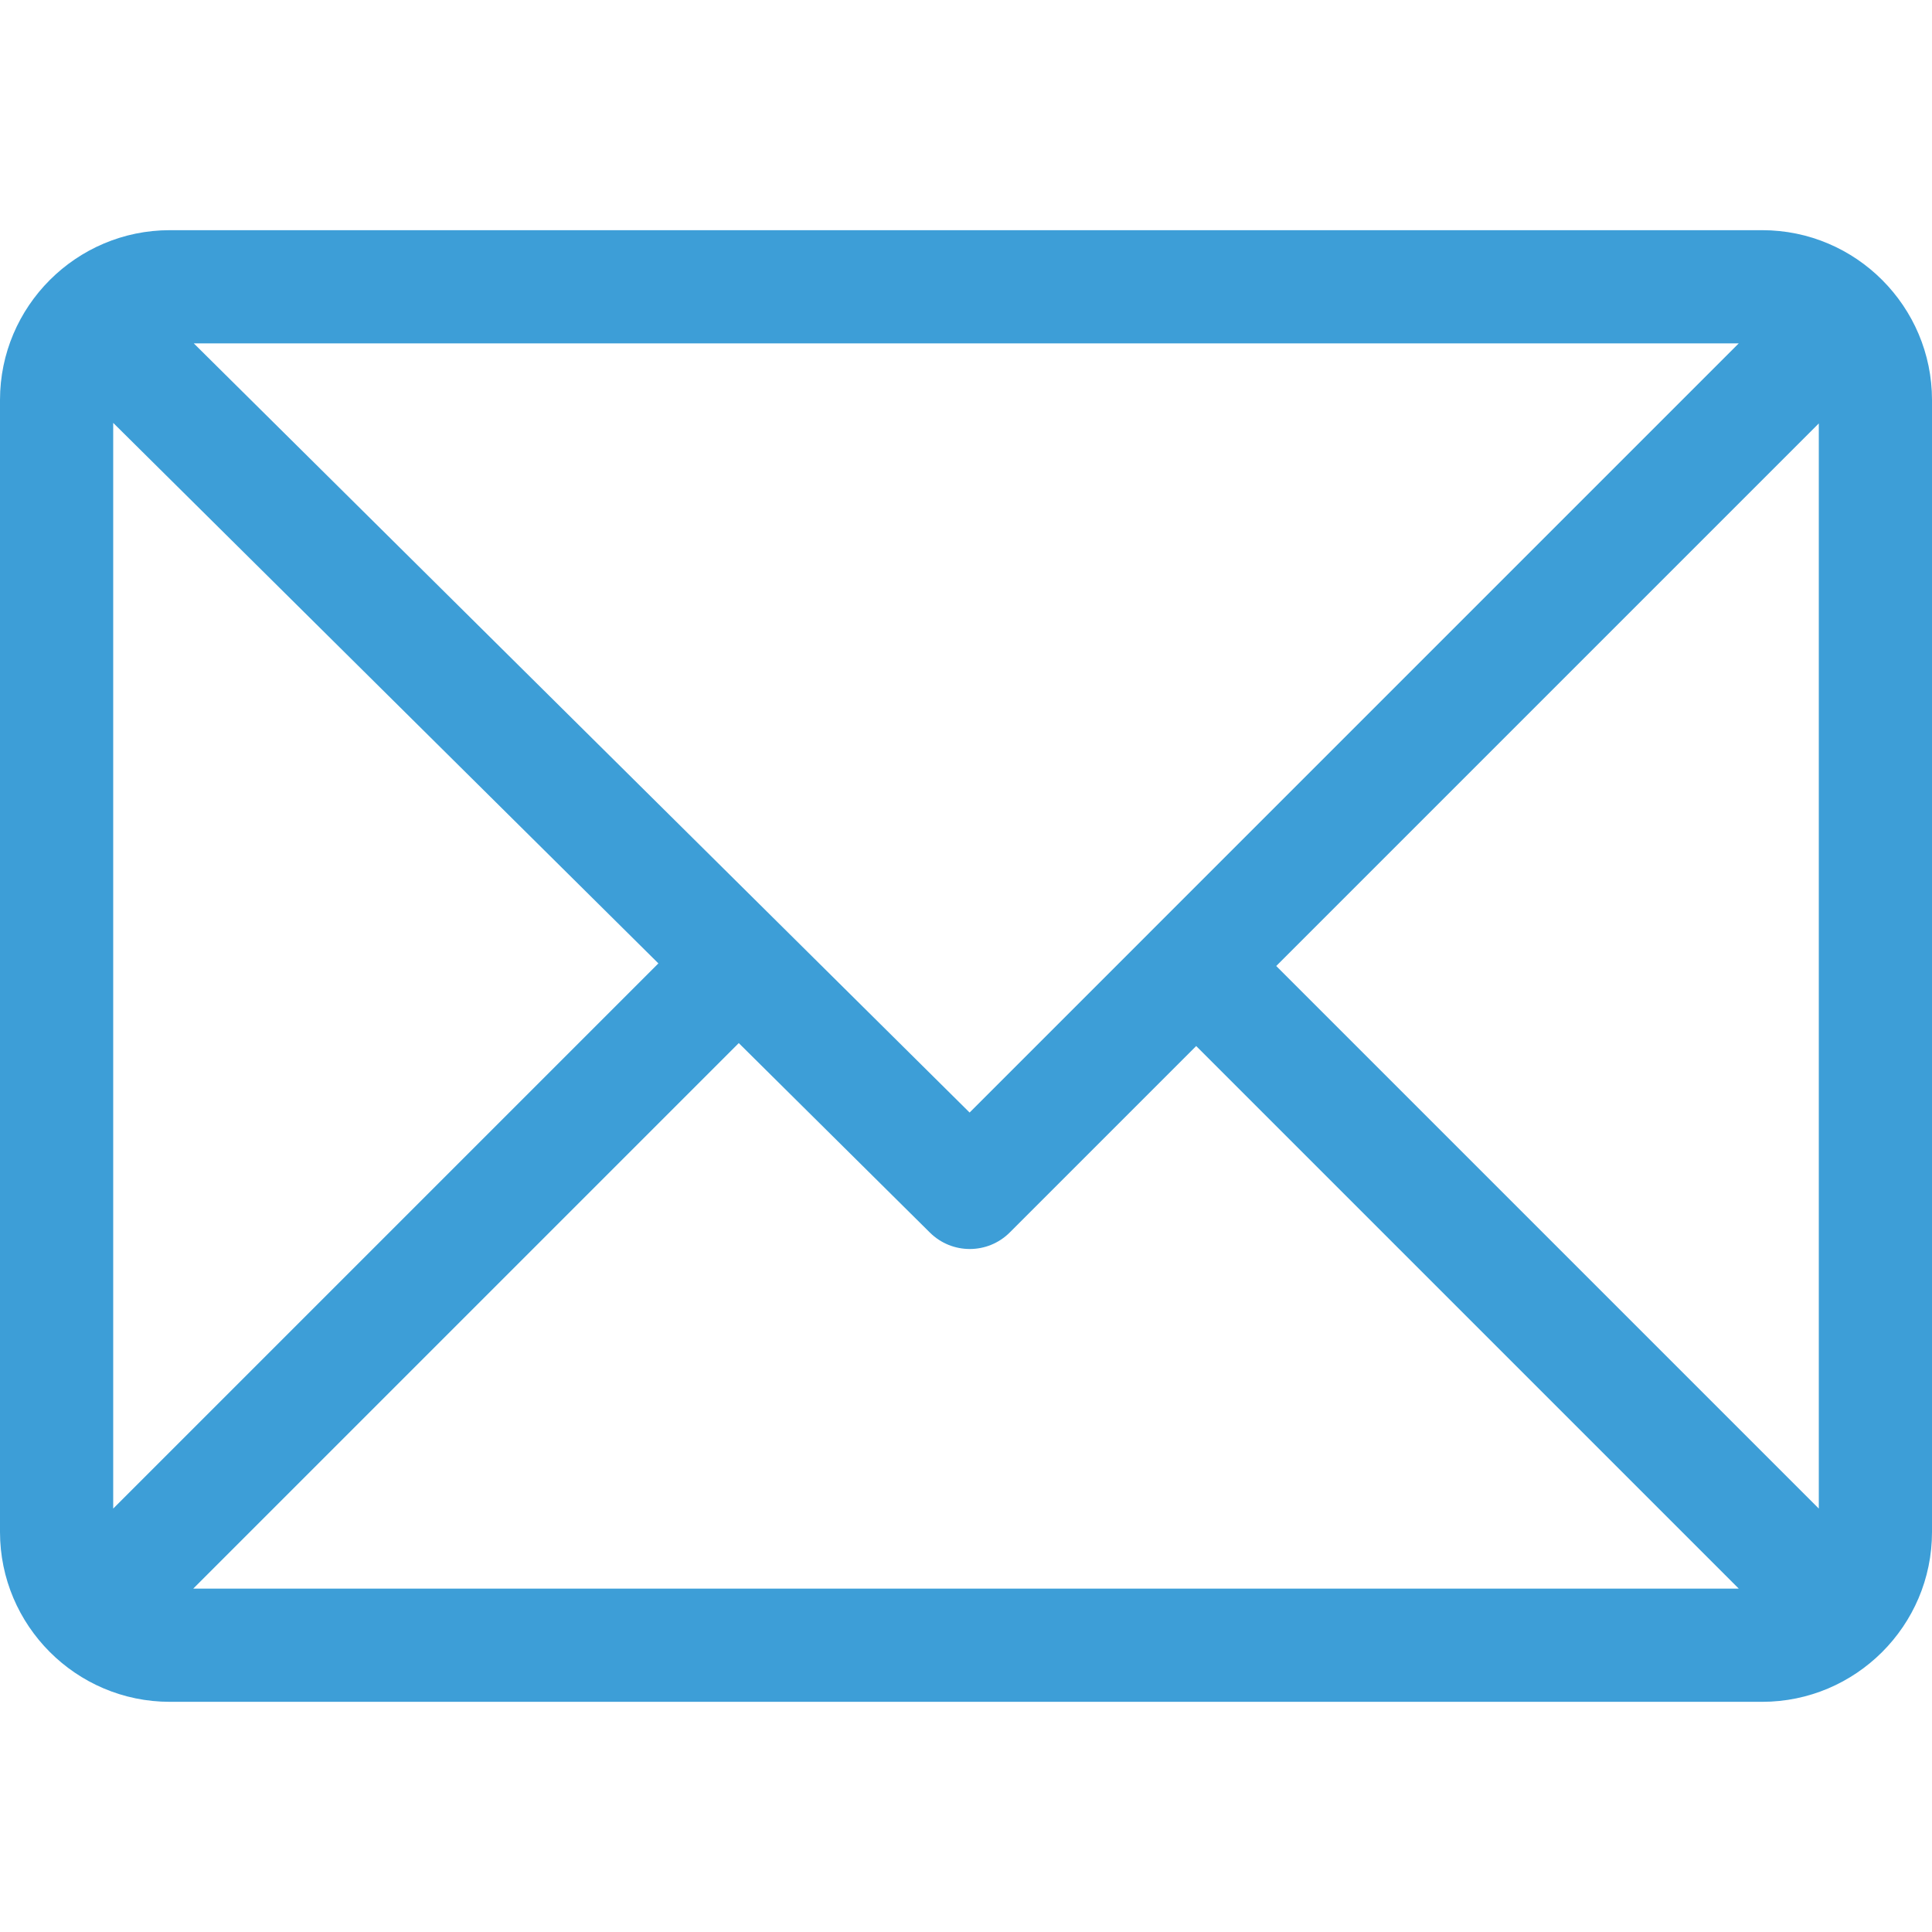
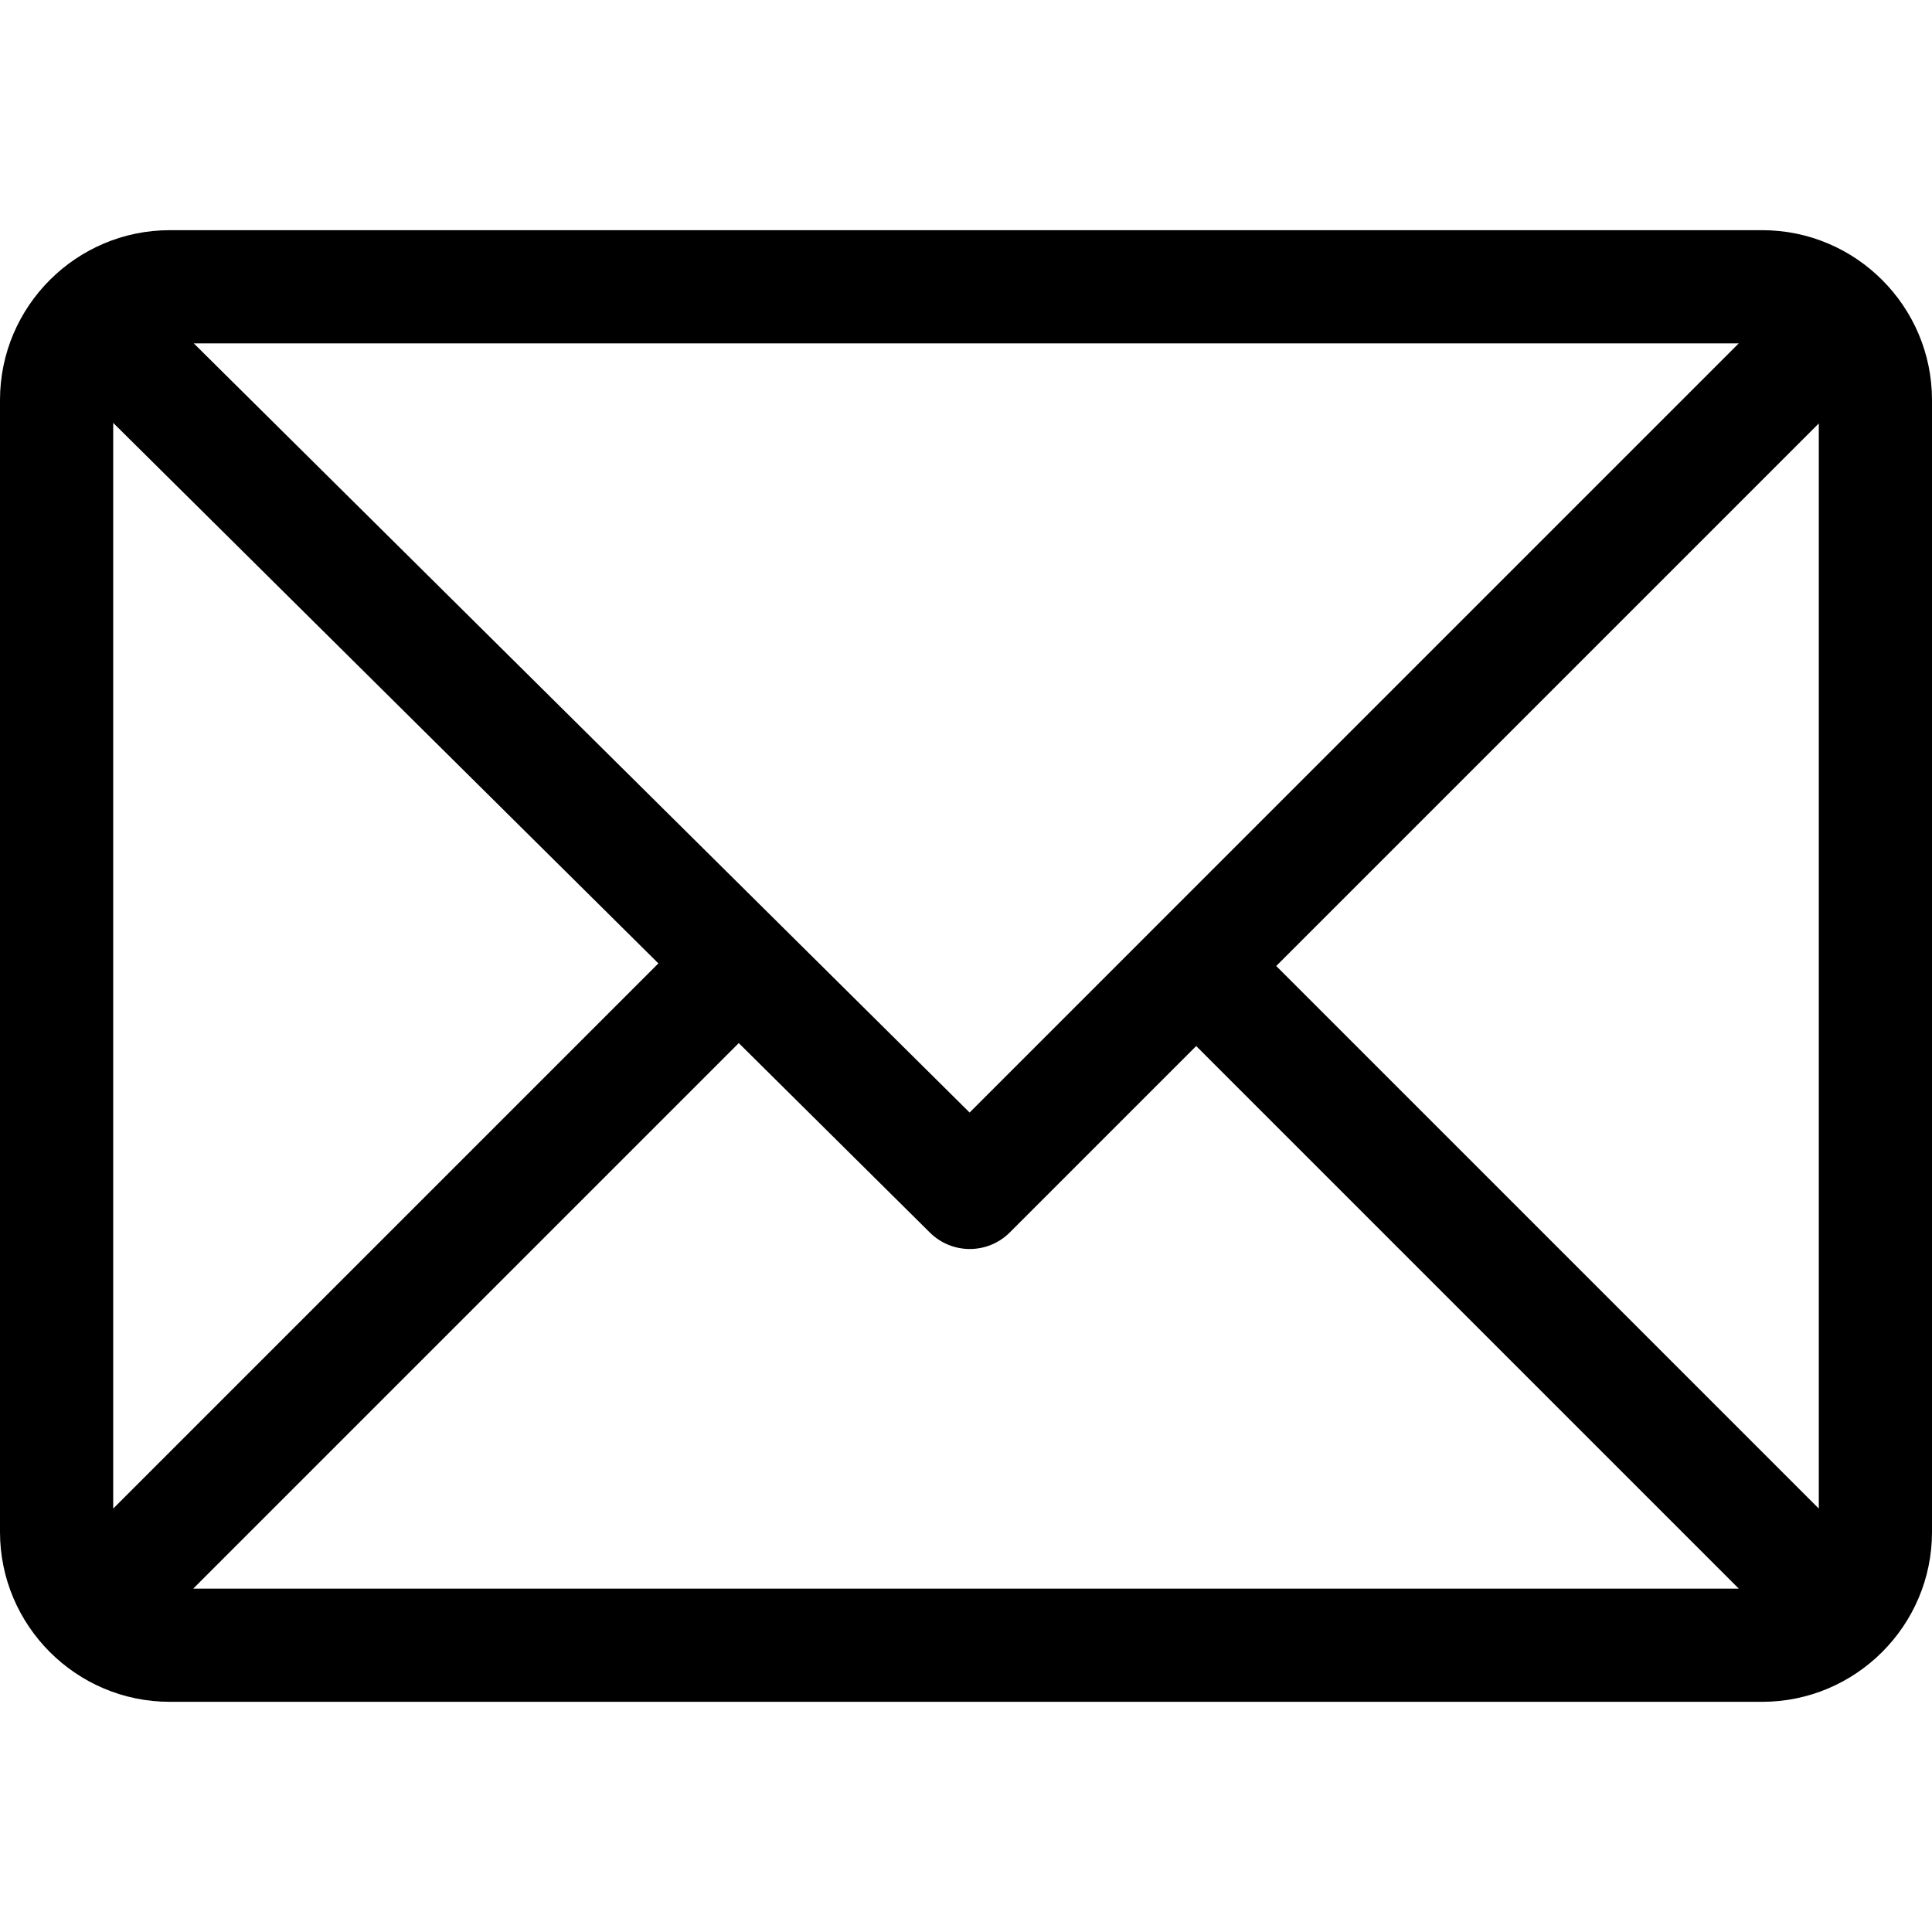
<svg xmlns="http://www.w3.org/2000/svg" version="1.1" id="Capa_1" x="0px" y="0px" viewBox="0 0 512 512" style="enable-background:new 0 0 512 512;" xml:space="preserve" width="512px" height="512px" class="">
  <g>
    <g>
      <g>
-         <path d="M467,61H45C20.218,61,0,81.196,0,106v300c0,24.72,20.128,45,45,45h422c24.72,0,45-20.128,45-45V106    C512,81.28,491.872,61,467,61z M460.786,91L256.954,294.833L51.359,91H460.786z M30,399.788V112.069l144.479,143.24L30,399.788z     M51.213,421l144.57-144.57l50.657,50.222c5.864,5.814,15.327,5.795,21.167-0.046L317,277.213L460.787,421H51.213z M482,399.787    L338.213,256L482,112.212V399.787z" data-original="#000000" class="active-path" data-old_color="#000000" fill="#3D9ED7" />
+         <path d="M467,61H45C20.218,61,0,81.196,0,106v300c0,24.72,20.128,45,45,45h422c24.72,0,45-20.128,45-45V106    C512,81.28,491.872,61,467,61z M460.786,91L256.954,294.833L51.359,91H460.786z M30,399.788V112.069l144.479,143.24L30,399.788z     M51.213,421l144.57-144.57l50.657,50.222c5.864,5.814,15.327,5.795,21.167-0.046L317,277.213L460.787,421H51.213z M482,399.787    L338.213,256L482,112.212V399.787z" data-original="#000000" class="active-path" data-old_color="#000000" />
      </g>
    </g>
  </g>
</svg>
